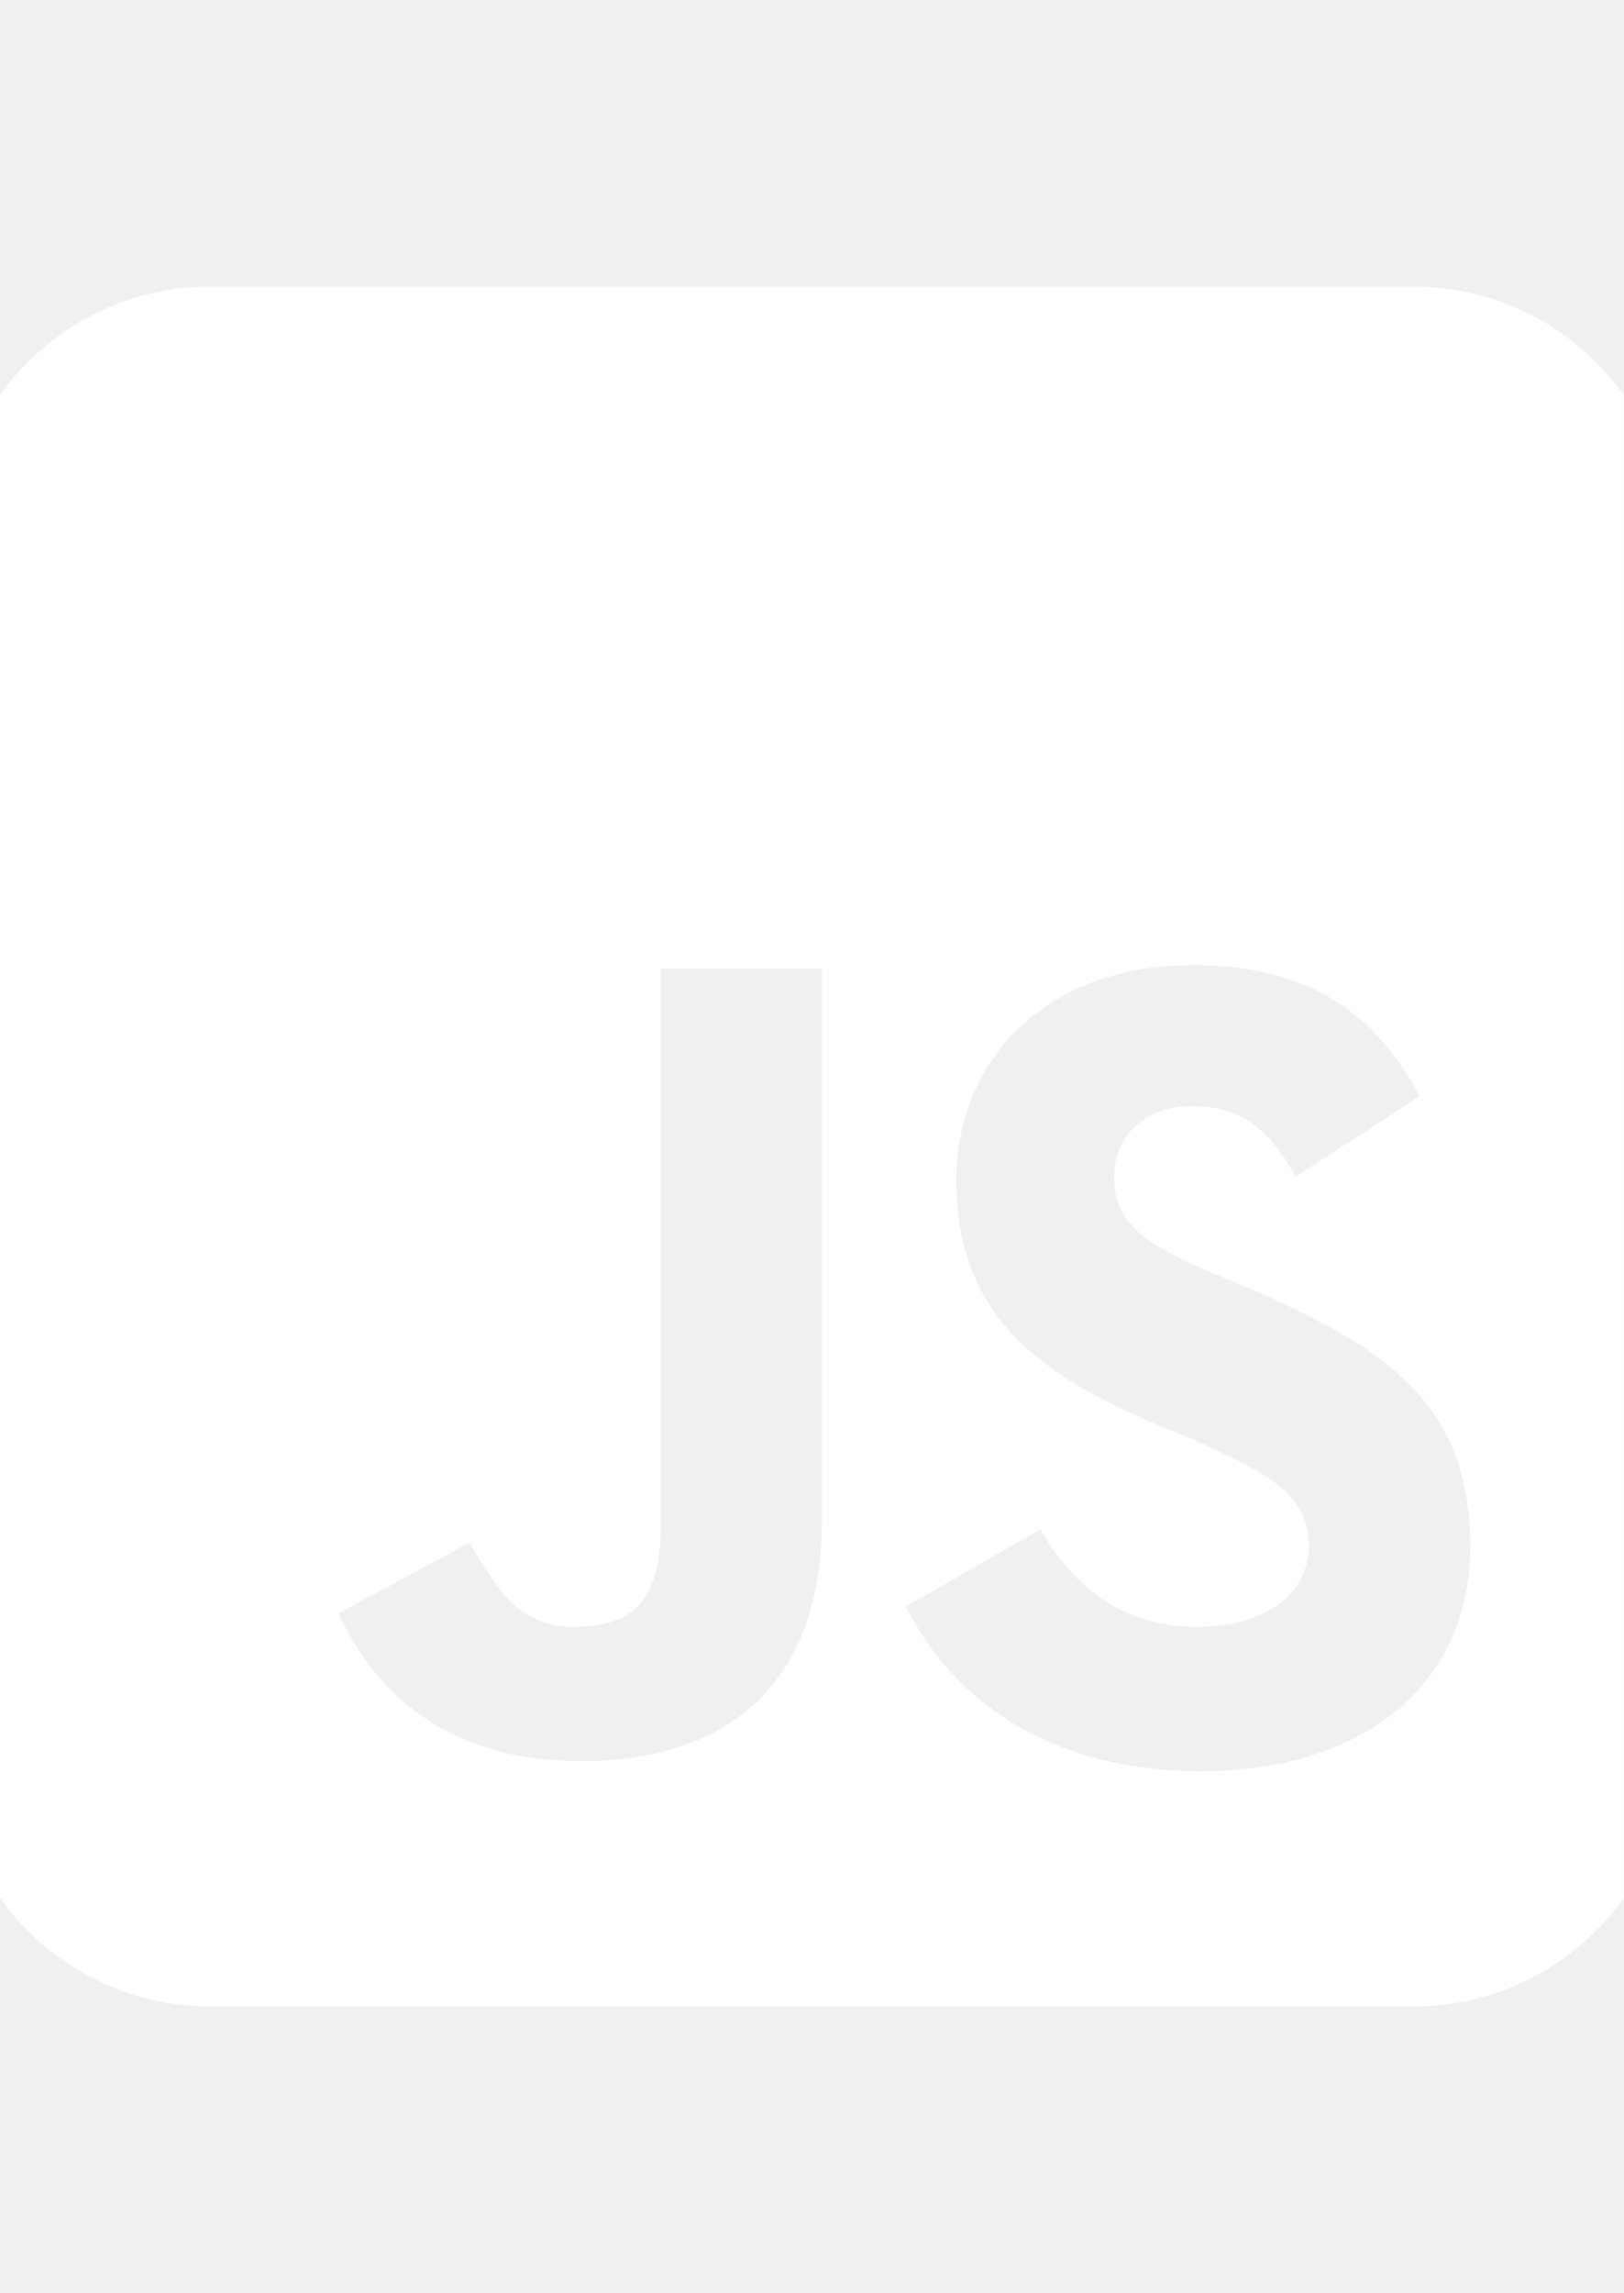
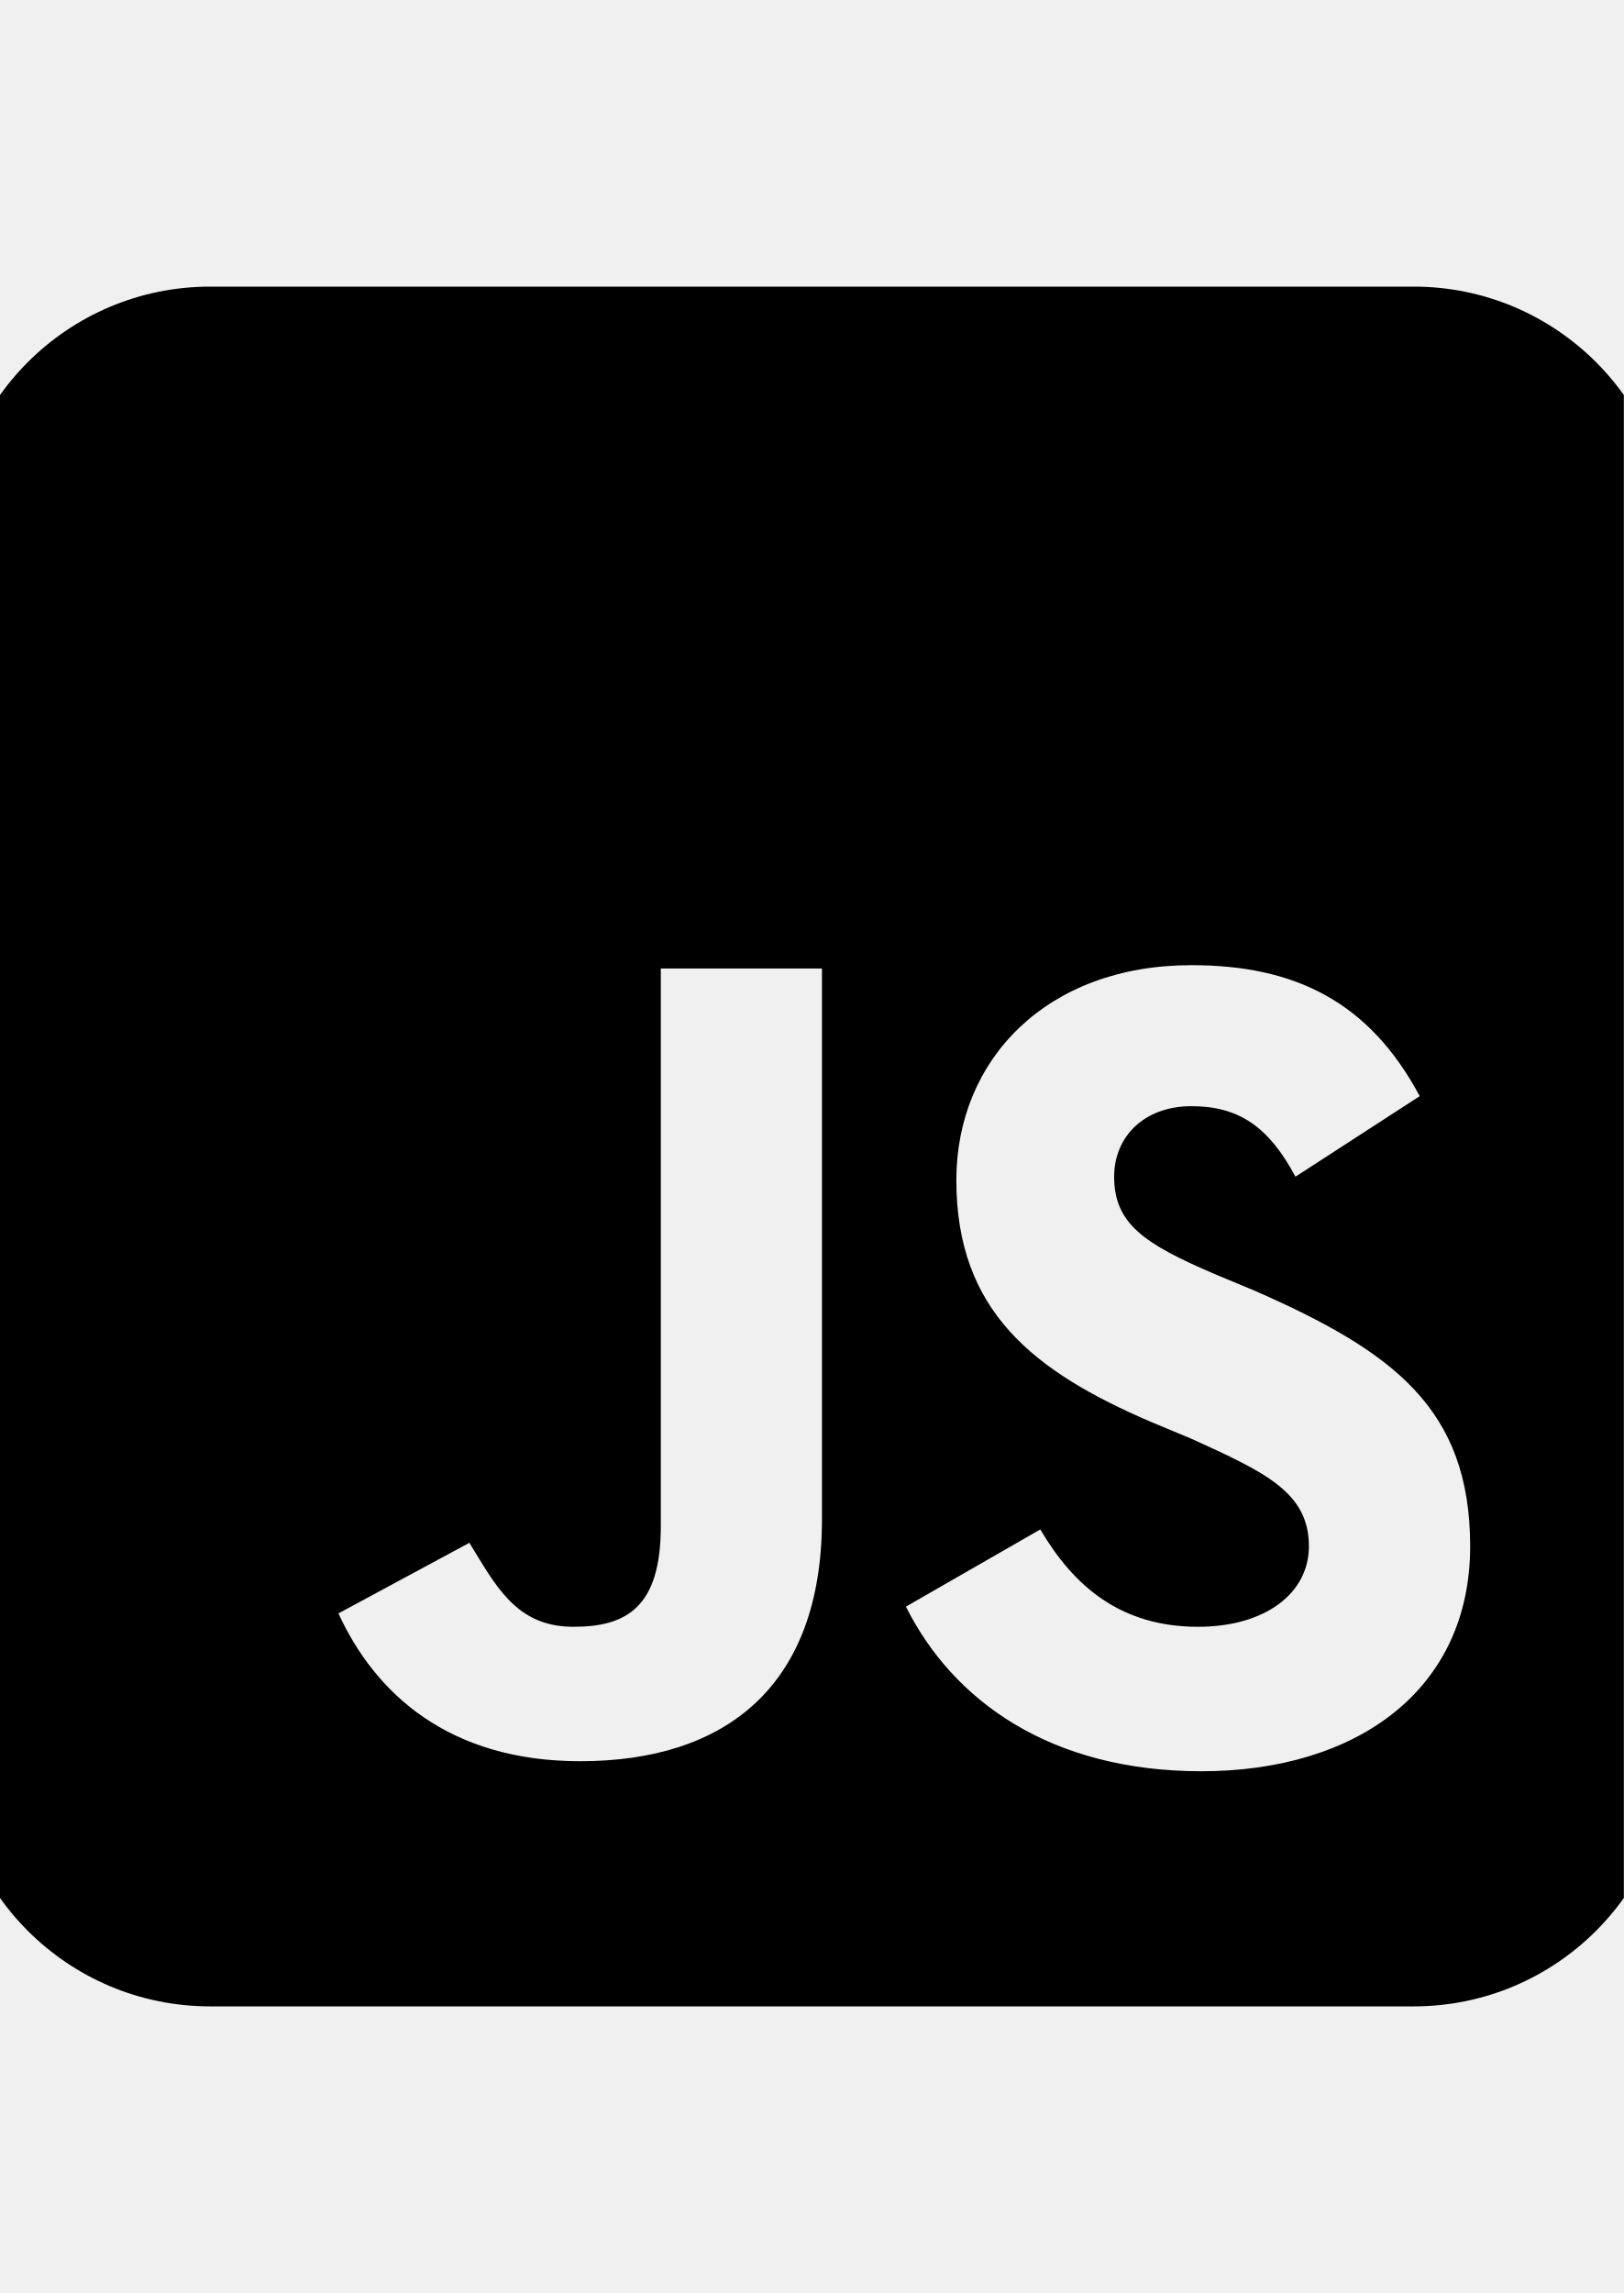
<svg xmlns="http://www.w3.org/2000/svg" width="17" height="24" viewBox="0 0 17 24" fill="none">
  <g clip-path="url(#clip0_375_80)">
    <g clip-path="url(#clip1_375_80)">
-       <path fill-rule="evenodd" clip-rule="evenodd" d="M2.2 3H14.8C16.291 3 17.5 4.209 17.5 5.7V18.3C17.5 19.791 16.291 21 14.8 21H2.2C0.709 21 -0.5 19.791 -0.5 18.3V5.7C-0.5 4.209 0.709 3 2.2 3ZM12.543 17.027C11.734 17.027 11.242 16.605 10.891 16.008L9.484 16.816C9.977 17.801 10.996 18.539 12.578 18.539C14.195 18.539 15.391 17.695 15.391 16.184C15.391 14.742 14.582 14.145 13.141 13.512L12.719 13.336C11.98 13.02 11.664 12.809 11.664 12.316C11.664 11.895 11.98 11.578 12.473 11.578C12.965 11.578 13.281 11.789 13.562 12.316L14.863 11.473C14.336 10.488 13.562 10.102 12.473 10.102C10.961 10.102 10.012 11.086 10.012 12.352C10.012 13.723 10.82 14.355 12.051 14.883L12.473 15.059C13.246 15.41 13.703 15.621 13.703 16.184C13.703 16.676 13.246 17.027 12.543 17.027ZM4.973 16.245C4.953 16.213 4.934 16.181 4.914 16.148L3.543 16.887C3.93 17.73 4.703 18.434 6.074 18.434C7.586 18.434 8.605 17.66 8.605 15.902V10.137H6.918V15.973C6.918 16.816 6.566 17.027 6.004 17.027C5.449 17.027 5.227 16.663 4.973 16.245Z" fill="white" />
+       <path fill-rule="evenodd" clip-rule="evenodd" d="M2.2 3H14.8C16.291 3 17.5 4.209 17.5 5.7V18.3C17.5 19.791 16.291 21 14.8 21H2.2C0.709 21 -0.5 19.791 -0.5 18.3V5.7C-0.5 4.209 0.709 3 2.2 3ZM12.543 17.027C11.734 17.027 11.242 16.605 10.891 16.008L9.484 16.816C9.977 17.801 10.996 18.539 12.578 18.539C14.195 18.539 15.391 17.695 15.391 16.184C15.391 14.742 14.582 14.145 13.141 13.512L12.719 13.336C11.98 13.02 11.664 12.809 11.664 12.316C11.664 11.895 11.98 11.578 12.473 11.578C12.965 11.578 13.281 11.789 13.562 12.316L14.863 11.473C14.336 10.488 13.562 10.102 12.473 10.102C10.961 10.102 10.012 11.086 10.012 12.352C10.012 13.723 10.82 14.355 12.051 14.883L12.473 15.059C13.246 15.41 13.703 15.621 13.703 16.184C13.703 16.676 13.246 17.027 12.543 17.027ZM4.973 16.245C4.953 16.213 4.934 16.181 4.914 16.148L3.543 16.887C3.93 17.73 4.703 18.434 6.074 18.434C7.586 18.434 8.605 17.66 8.605 15.902V10.137H6.918V15.973C6.918 16.816 6.566 17.027 6.004 17.027C5.449 17.027 5.227 16.663 4.973 16.245Z" fill="currentColor" />
    </g>
  </g>
  <defs>
    <clipPath id="clip0_375_80">
-       <rect width="17" height="24" fill="white" />
+       <rect width="17" height="24" fill="currentColor" />
    </clipPath>
    <clipPath id="clip1_375_80">
-       <rect width="18" height="18" fill="white" transform="translate(-0.5 3)" />
+       <rect width="18" height="18" fill="currentColor" transform="translate(-0.5 3)" />
    </clipPath>
  </defs>
</svg>
